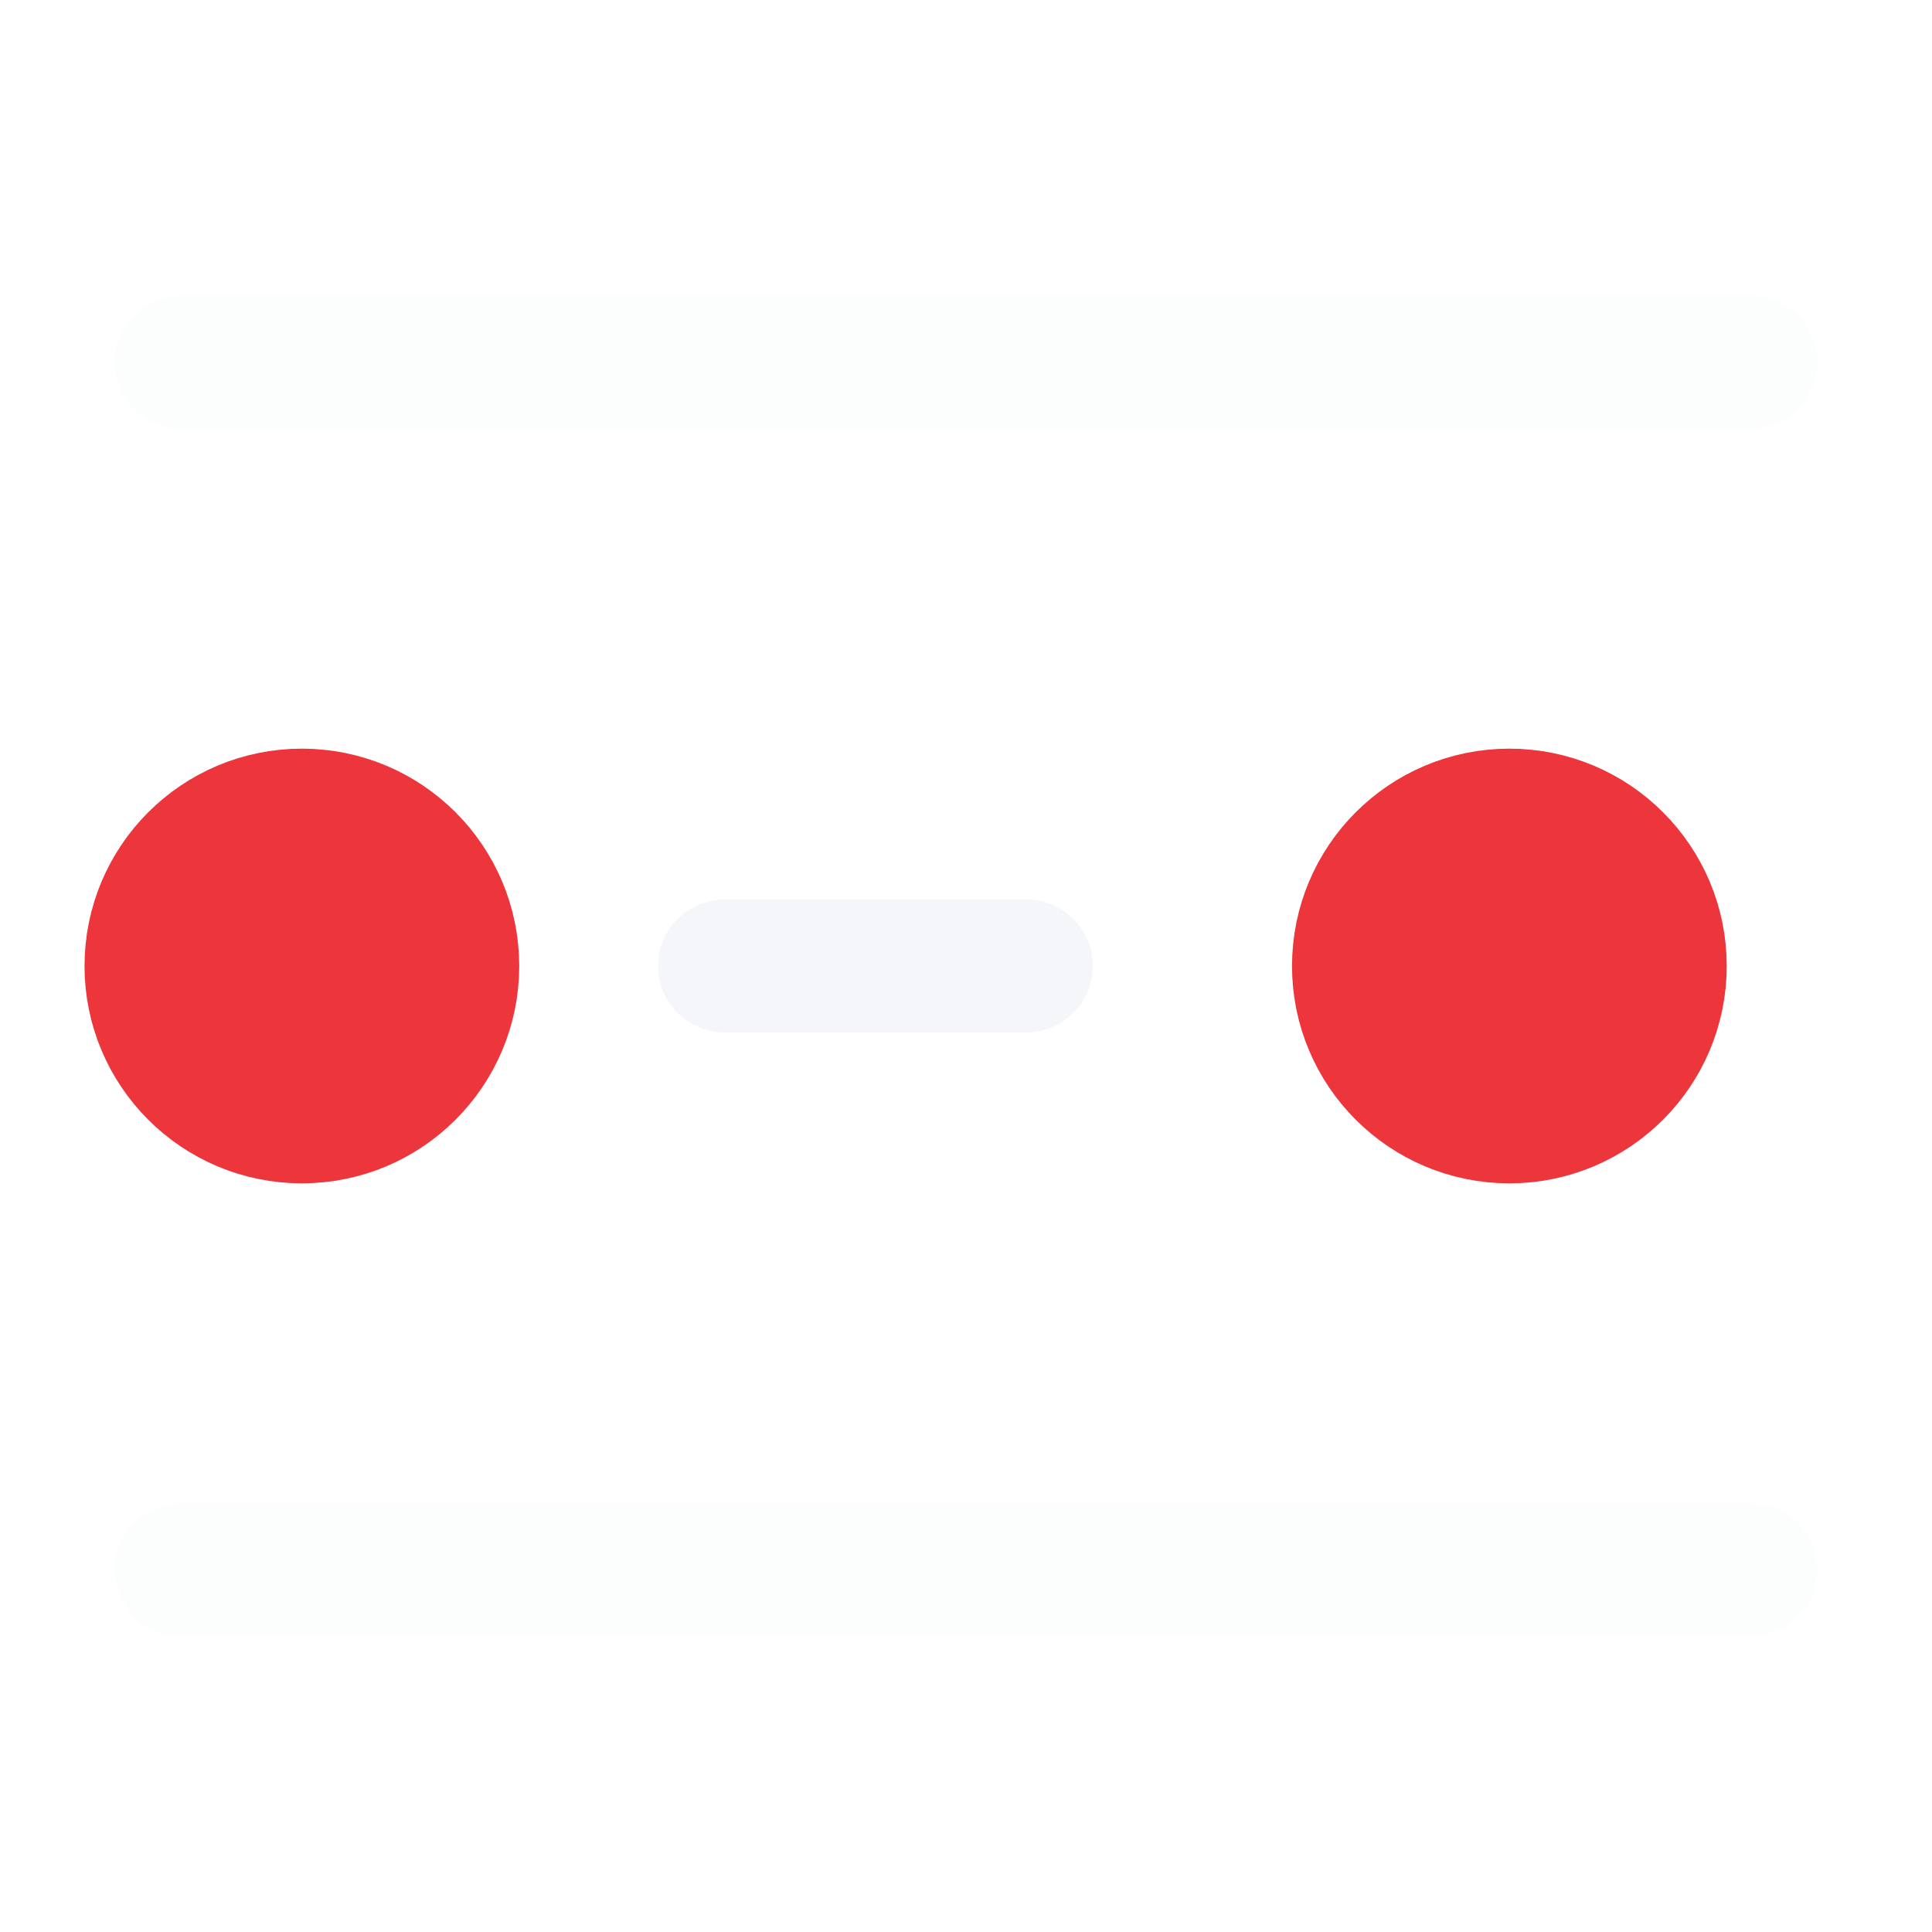
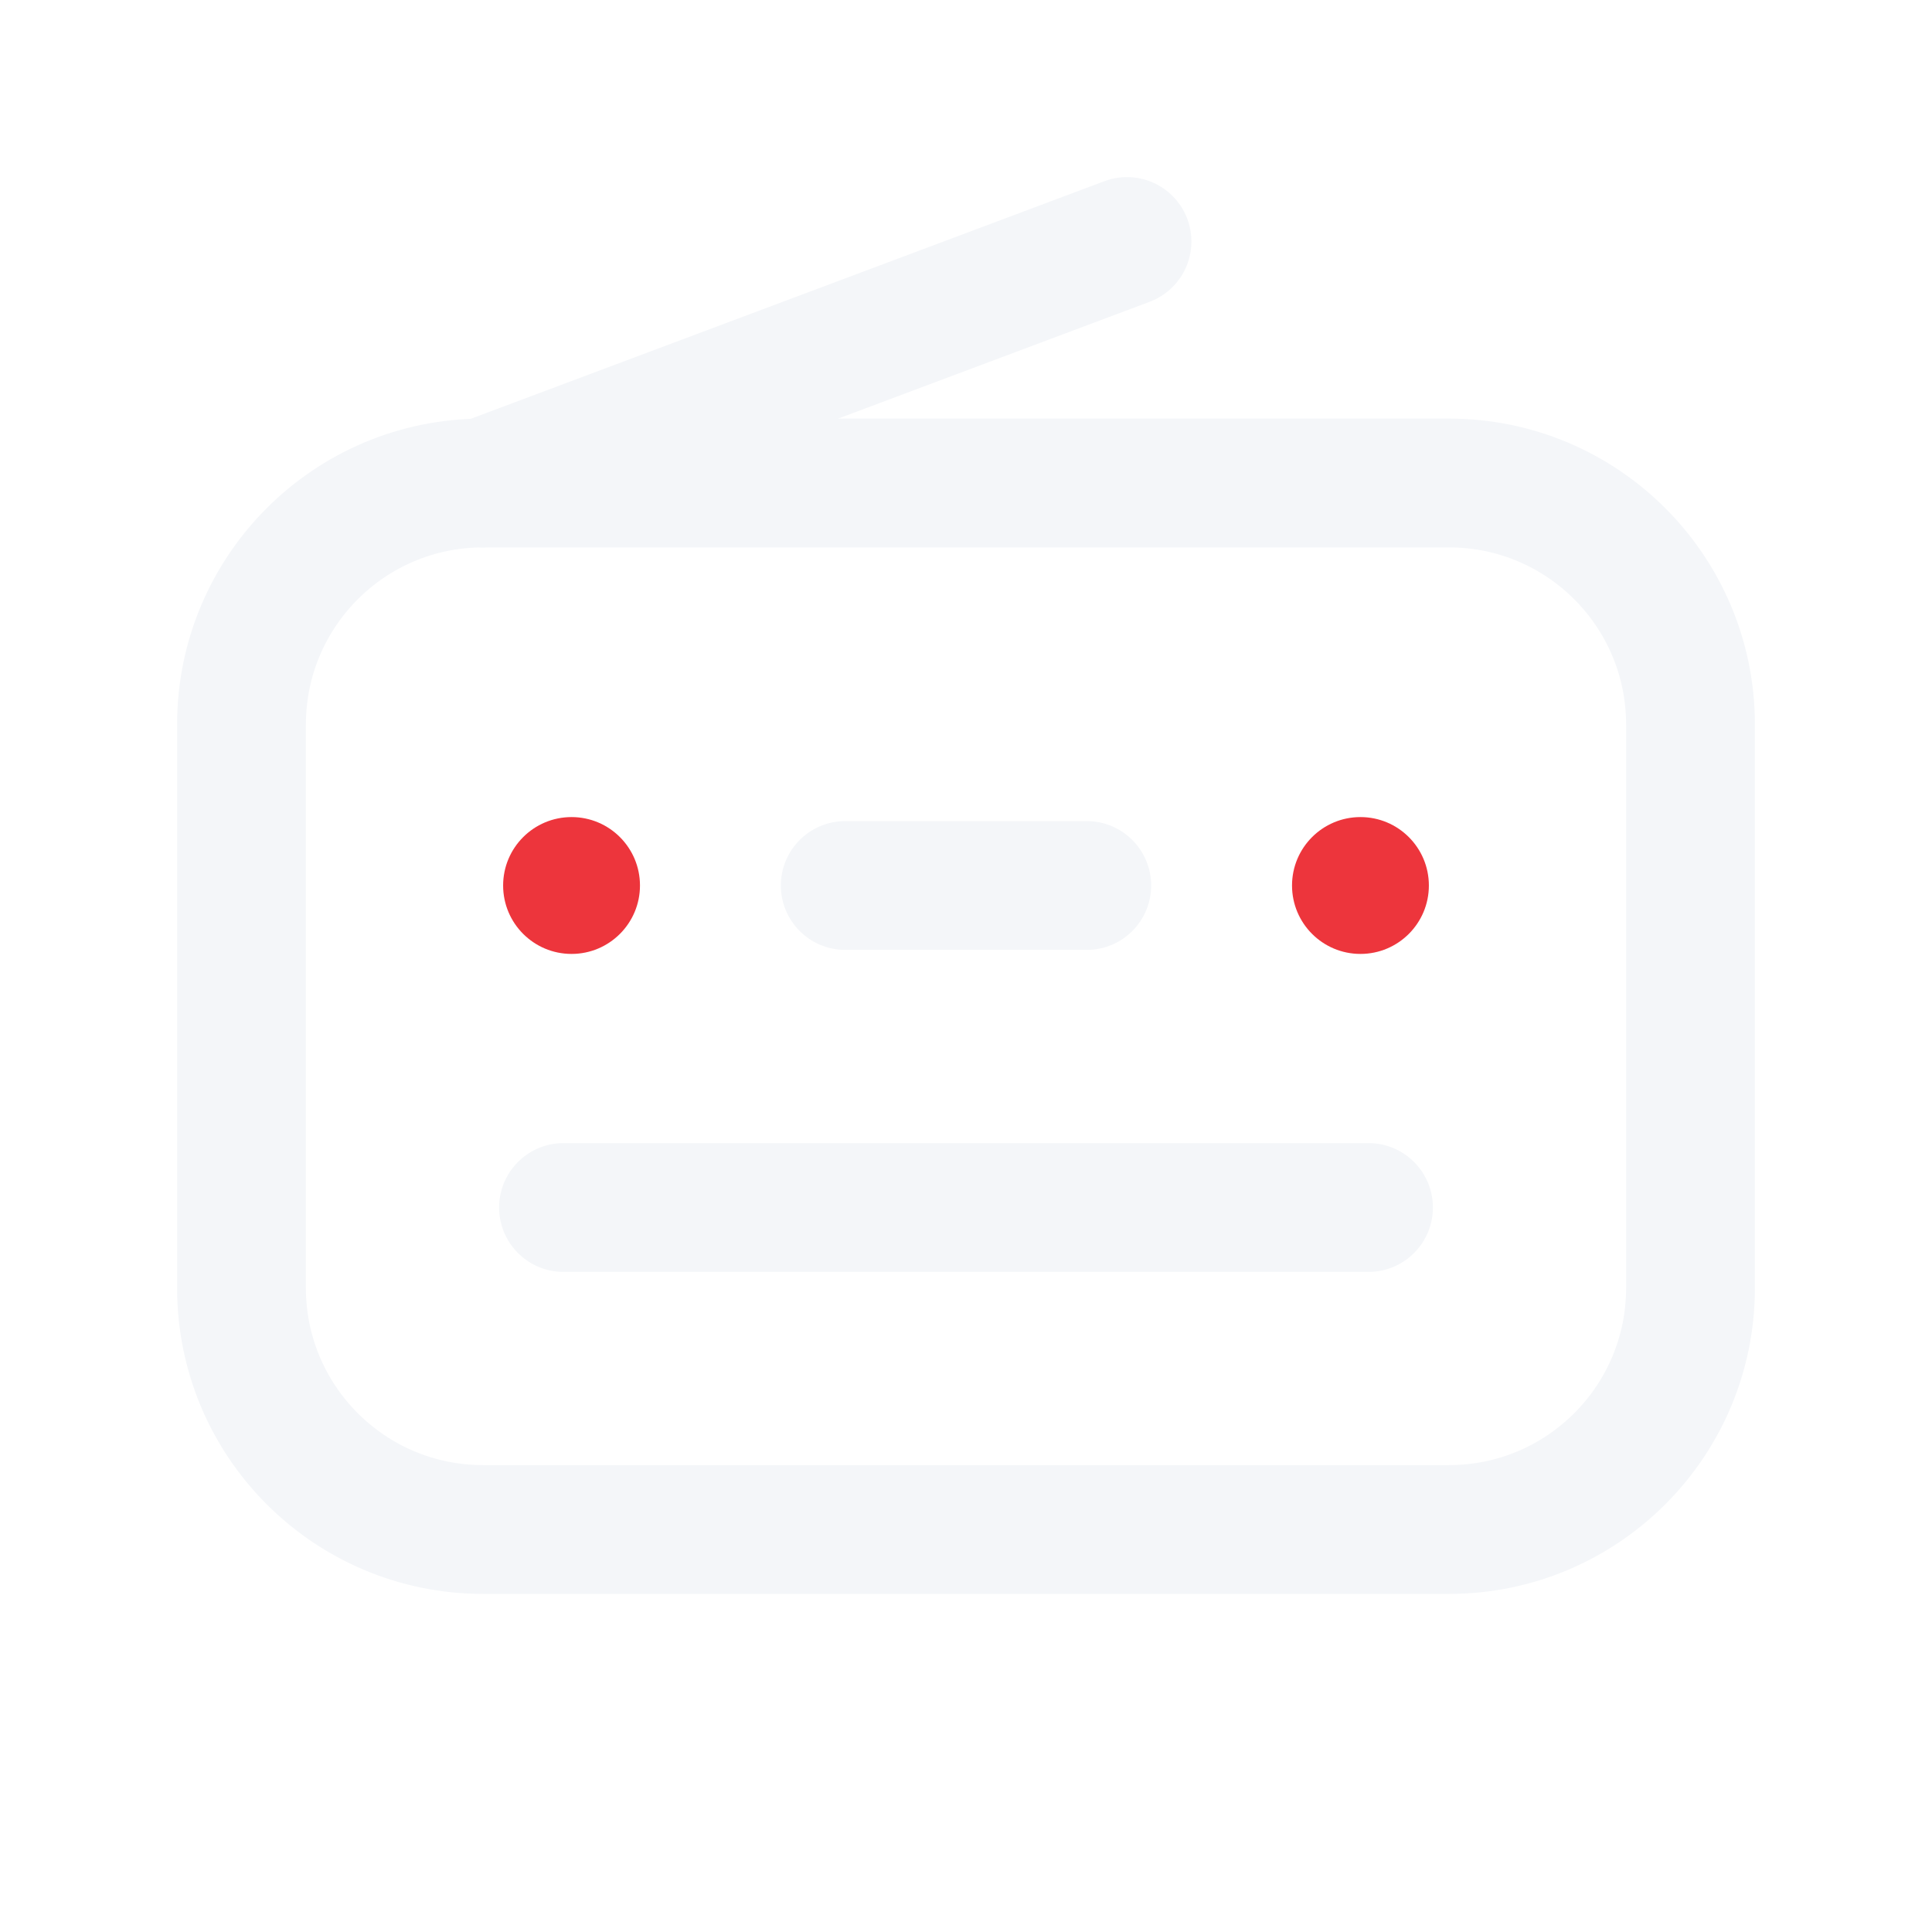
- <svg xmlns="http://www.w3.org/2000/svg" viewBox="0 0 32 32">
-   <g fill="none" stroke="#f4f6f9" stroke-width="2.2" stroke-linecap="round" stroke-linejoin="round">
-     <circle cx="5" cy="16" r="2.5" fill="#ed353c" stroke="#ed353c" />
-     <path d="M12 16h5" />
-     <circle cx="25" cy="16" r="2.5" fill="#ed353c" stroke="#ed353c" />
-     <path d="M3 26h26M3 6h26" opacity=".25" />
-   </g>
+ <svg xmlns="http://www.w3.org/2000/svg" viewBox="0 0 24 24" width="32" height="32" fill="none" stroke="#f4f6f9" stroke-width="1.6" stroke-linecap="round" stroke-linejoin="round">
+   <rect x="3" y="6" width="18" height="13" rx="3" />
+   <path d="m6 6 8-3M7 15h10M10.5 11h3" />
+   <circle cx="7.1" cy="11" r=".85" fill="#ed353c" stroke="none" />
+   <circle cx="16.9" cy="11" r=".85" fill="#ed353c" stroke="none" />
</svg>
